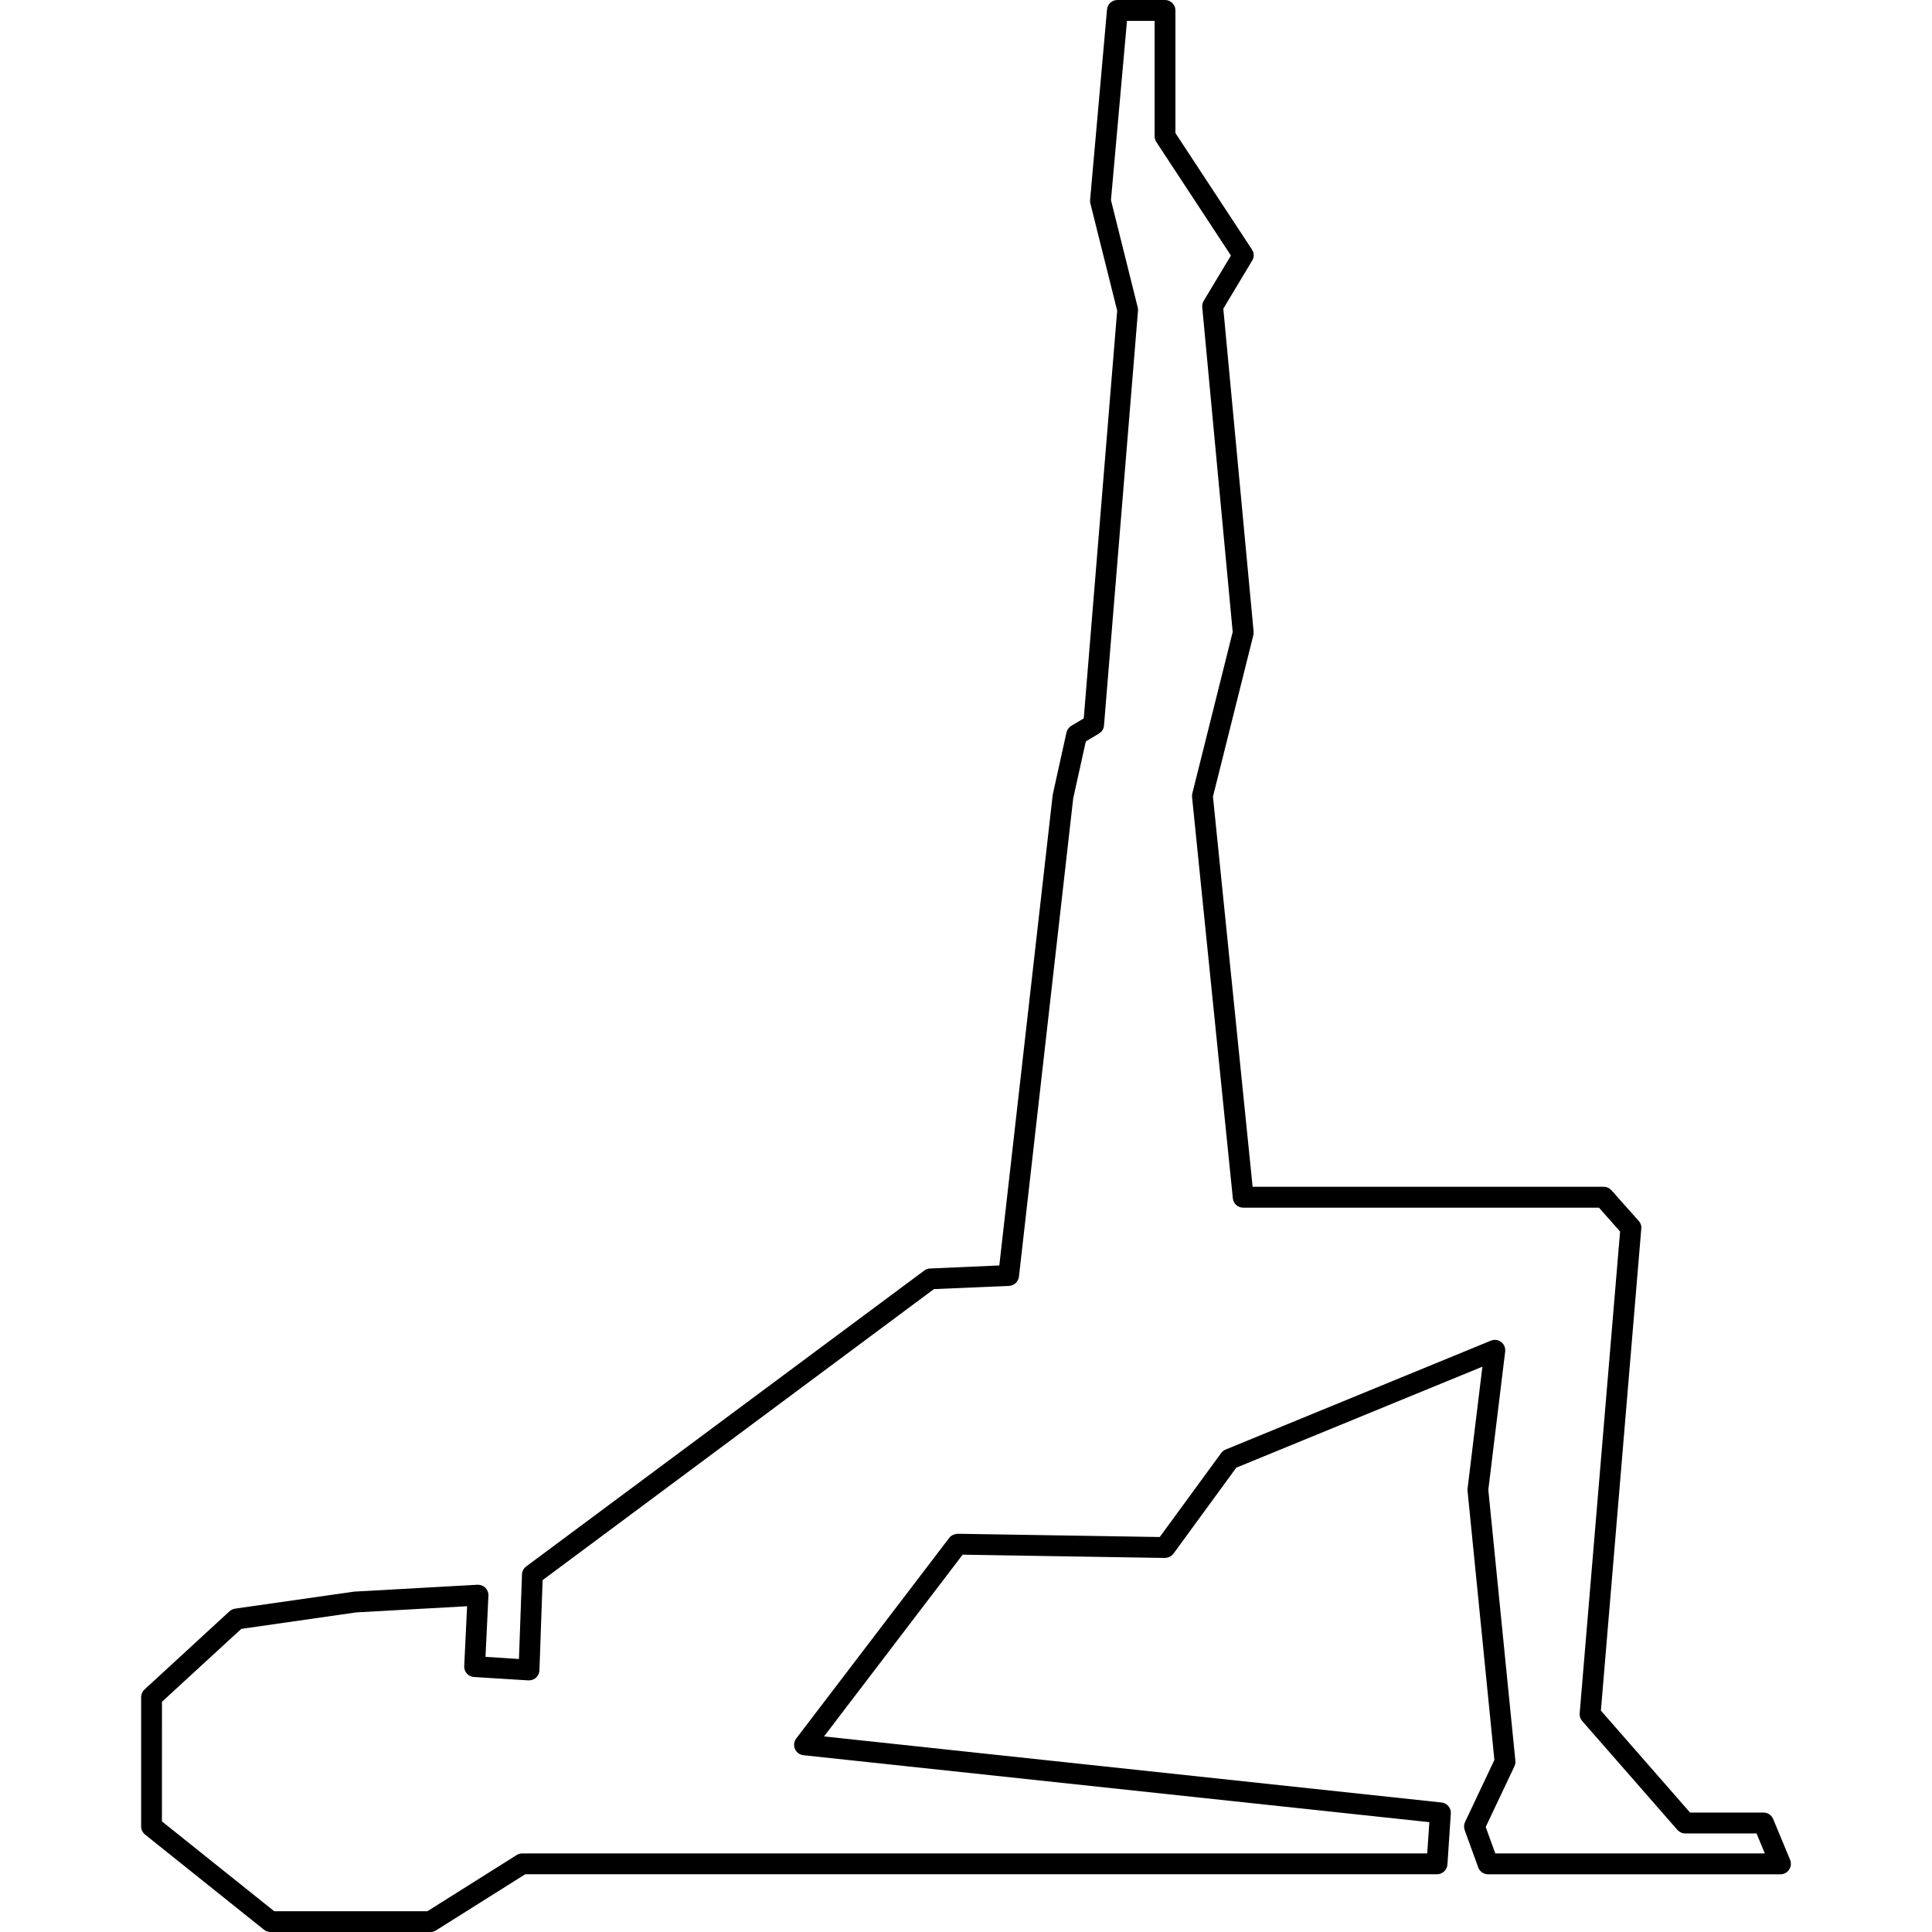
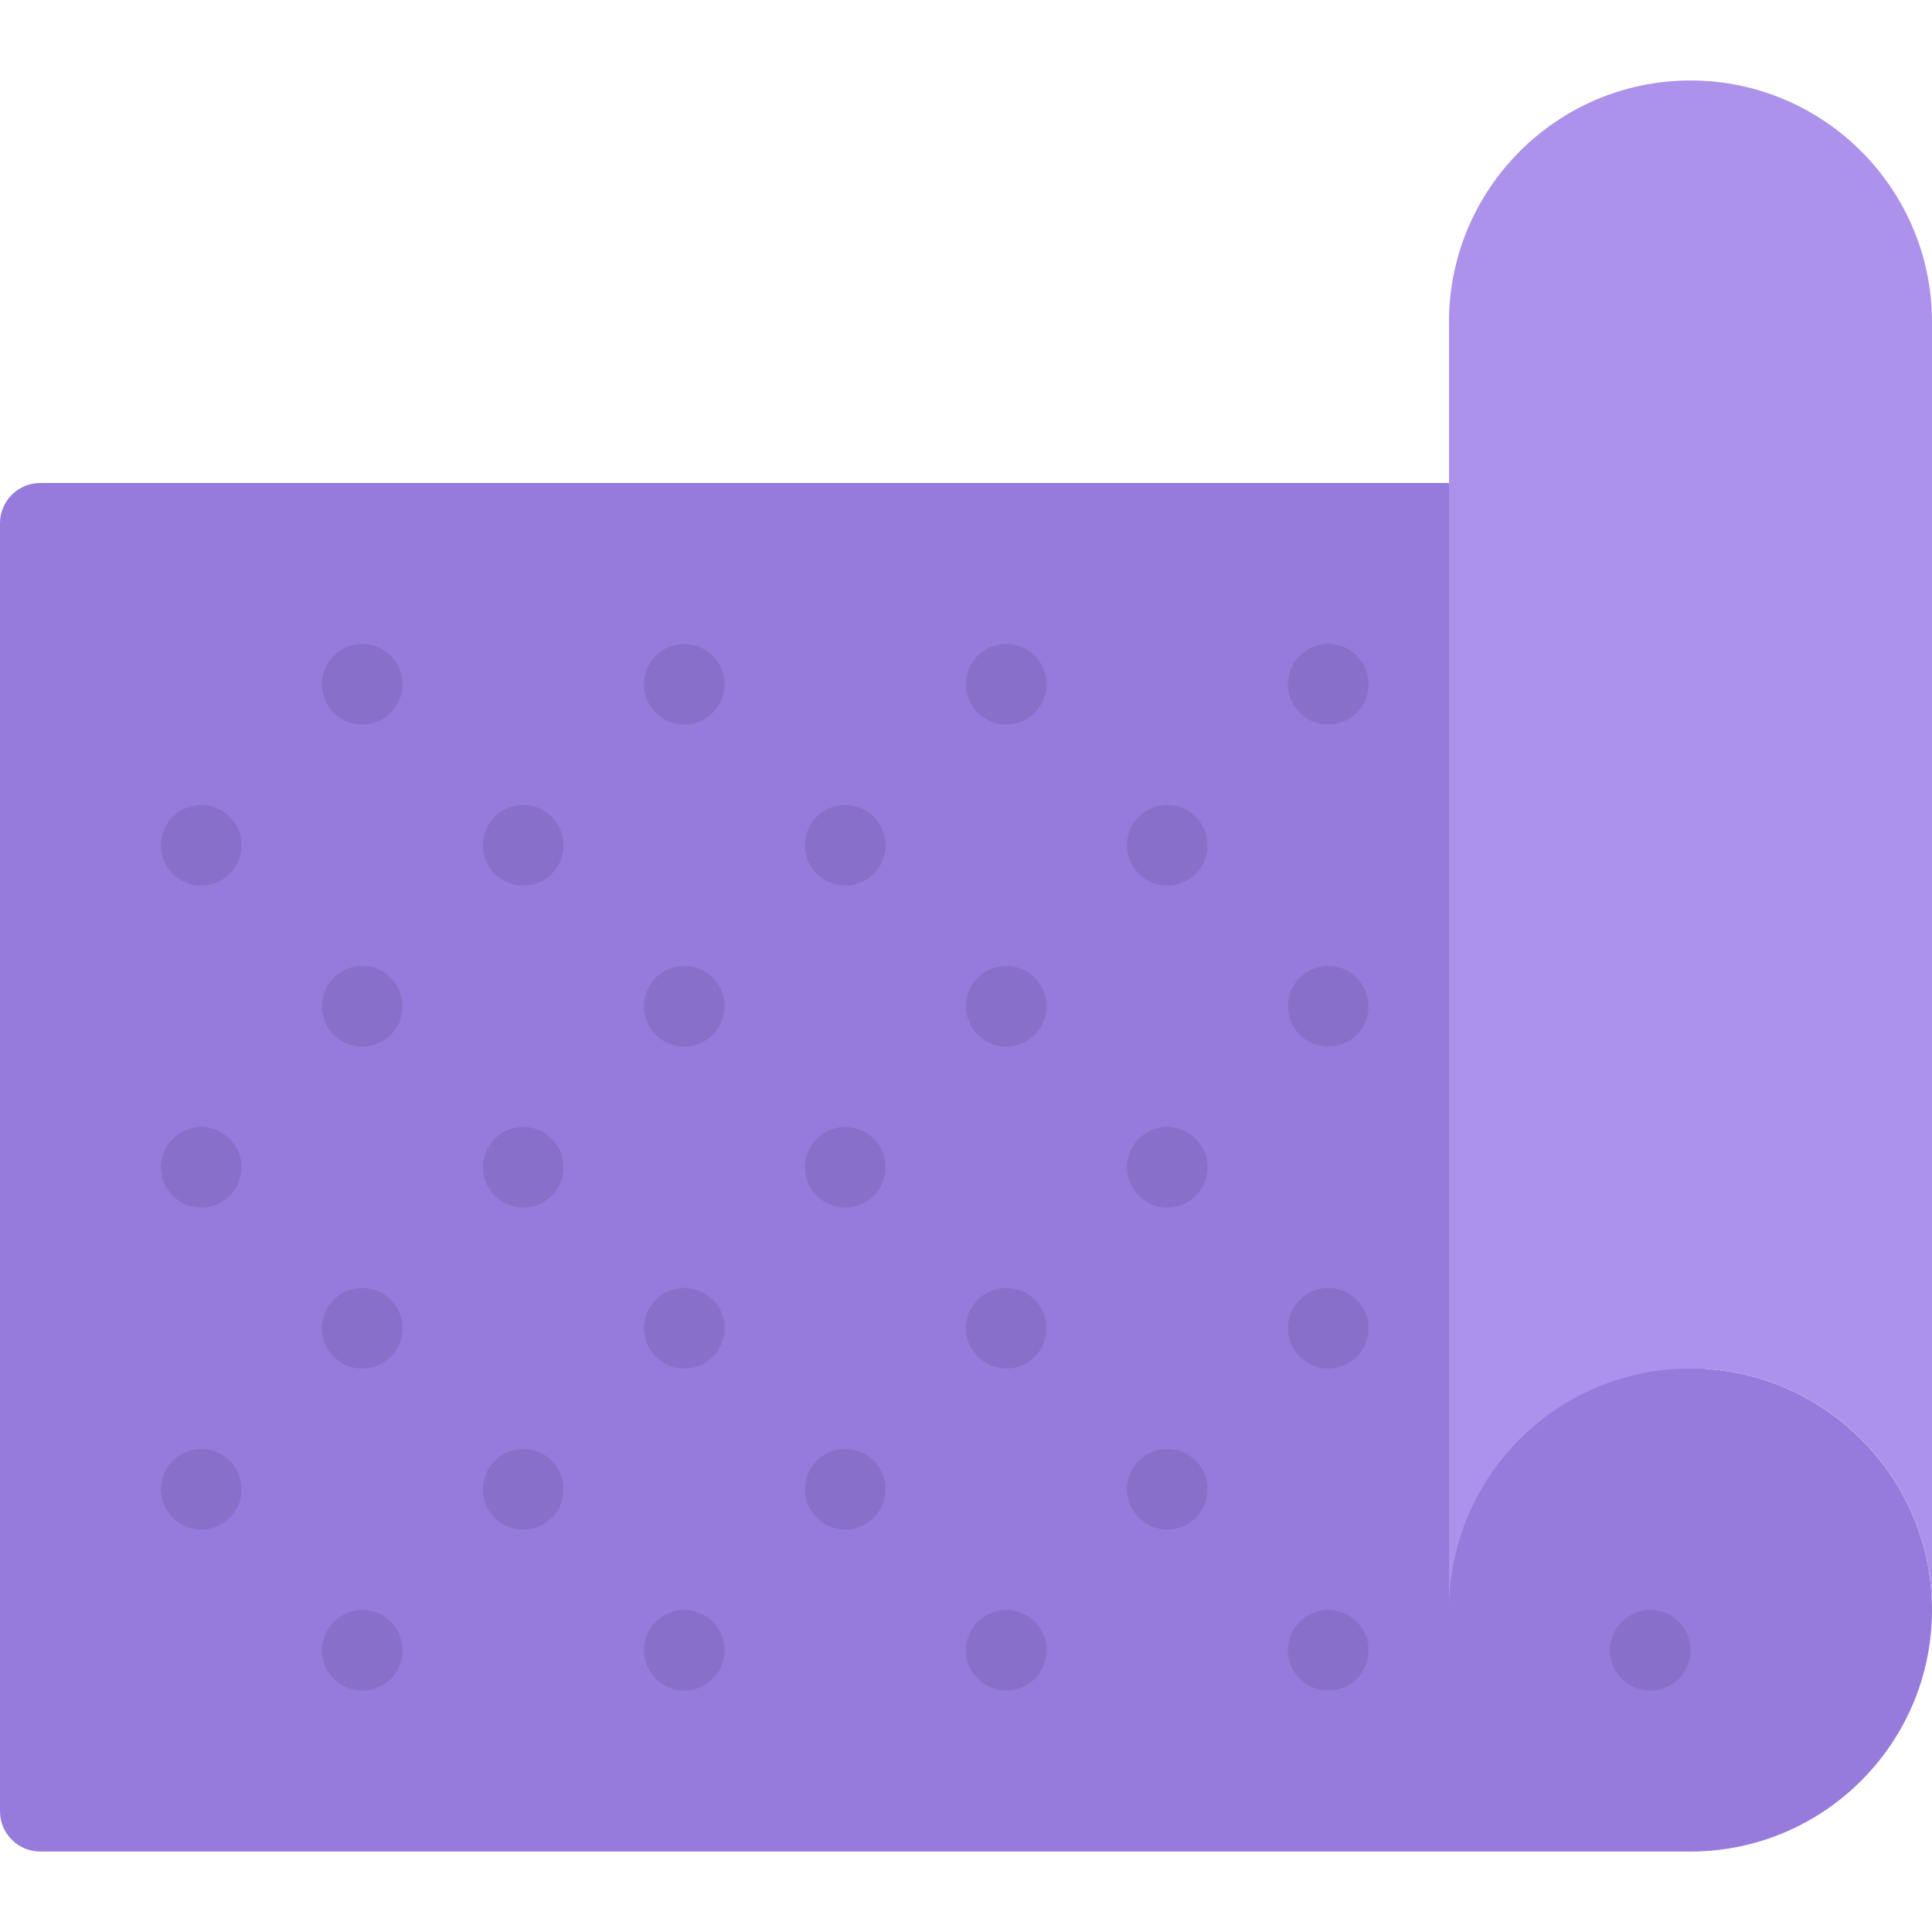
- <svg xmlns="http://www.w3.org/2000/svg" fill="#000000" version="1.1" id="Capa_1" width="800px" height="800px" viewBox="0 0 92.701 92.701" xml:space="preserve">
+ <svg xmlns="http://www.w3.org/2000/svg" height="800px" width="800px" version="1.1" id="Layer_1" viewBox="0 0 511.988 511.988" xml:space="preserve">
+   <path style="fill:#967ADC;" d="M452.052,362.789l-14.75-224.823c-0.375-5.609-5.031-9.968-10.64-9.968H10.671  C4.78,127.998,0,132.78,0,138.67v341.319c0,5.891,4.781,10.672,10.671,10.672h437.24c0.016,0,0.047,0,0.078,0  c35.297,0,63.999-28.717,63.999-63.998C511.988,392.74,485.458,364.898,452.052,362.789z" />
+   <g style="opacity:0.1;">
+     <path style="fill:#080808;" d="M88.451,173.793c-4.156,4.156-4.156,10.906,0,15.077c4.172,4.172,10.922,4.172,15.094,0   c4.156-4.171,4.156-10.921,0-15.077C99.372,169.621,92.622,169.621,88.451,173.793z" />
+     <path style="fill:#080808;" d="M173.792,173.793c-4.171,4.156-4.171,10.906,0,15.077c4.156,4.172,10.906,4.172,15.078,0   c4.171-4.171,4.171-10.921,0-15.077C184.699,169.621,177.949,169.621,173.792,173.793z" />
+     <path style="fill:#080808;" d="M259.118,173.793c-4.171,4.156-4.171,10.906,0,15.077c4.172,4.172,10.922,4.172,15.078,0   c4.172-4.171,4.172-10.921,0-15.077C270.04,169.621,263.29,169.621,259.118,173.793z" />
+     <path style="fill:#080808;" d="M45.795,216.449c-4.171,4.171-4.171,10.921,0,15.093c4.156,4.156,10.906,4.156,15.078,0   c4.171-4.171,4.171-10.921,0-15.093C56.702,212.292,49.952,212.292,45.795,216.449z" />
+     <path style="fill:#080808;" d="M88.451,259.119c-4.156,4.156-4.156,10.922,0,15.078c4.172,4.172,10.922,4.172,15.094,0   c4.156-4.156,4.156-10.922,0-15.078C99.372,254.948,92.622,254.948,88.451,259.119z" />
+     <path style="fill:#080808;" d="M131.121,216.449c-4.171,4.171-4.171,10.921,0,15.093c4.172,4.156,10.922,4.156,15.078,0   c4.171-4.171,4.171-10.921,0-15.093C142.043,212.292,135.293,212.292,131.121,216.449z" />
+     <path style="fill:#080808;" d="M173.792,259.119c-4.171,4.156-4.171,10.922,0,15.078c4.156,4.172,10.906,4.172,15.078,0   c4.171-4.156,4.171-10.922,0-15.078C184.699,254.948,177.949,254.948,173.792,259.119z" />
+     <path style="fill:#080808;" d="M216.448,216.449c-4.156,4.171-4.156,10.921,0,15.093c4.172,4.156,10.922,4.156,15.094,0   c4.156-4.171,4.156-10.921,0-15.093C227.369,212.292,220.619,212.292,216.448,216.449z" />
+     <path style="fill:#080808;" d="M259.118,259.119c-4.171,4.156-4.171,10.922,0,15.078c4.172,4.172,10.922,4.172,15.078,0   c4.172-4.156,4.172-10.922,0-15.078C270.04,254.948,263.29,254.948,259.118,259.119z" />
+     <path style="fill:#080808;" d="M301.79,216.449c-4.172,4.171-4.172,10.921,0,15.093c4.156,4.156,10.906,4.156,15.078,0   c4.172-4.171,4.172-10.921,0-15.093C312.696,212.292,305.946,212.292,301.79,216.449z" />
+     <path style="fill:#080808;" d="M45.795,301.791c-4.171,4.154-4.171,10.904,0,15.076c4.156,4.172,10.906,4.172,15.078,0   c4.171-4.172,4.171-10.922,0-15.076C56.702,297.619,49.952,297.619,45.795,301.791z" />
+     <path style="fill:#080808;" d="M88.451,344.445c-4.156,4.172-4.156,10.922,0,15.094c4.172,4.156,10.922,4.156,15.094,0   c4.156-4.172,4.156-10.922,0-15.094C99.372,340.289,92.622,340.289,88.451,344.445z" />
+     <path style="fill:#080808;" d="M131.121,301.791c-4.171,4.154-4.171,10.904,0,15.076c4.172,4.172,10.922,4.172,15.078,0   c4.171-4.172,4.171-10.922,0-15.076C142.043,297.619,135.293,297.619,131.121,301.791z" />
+     <path style="fill:#080808;" d="M173.792,344.445c-4.171,4.172-4.171,10.922,0,15.094c4.156,4.156,10.906,4.156,15.078,0   c4.171-4.172,4.171-10.922,0-15.094C184.699,340.289,177.949,340.289,173.792,344.445z" />
+     <path style="fill:#080808;" d="M216.448,301.791c-4.156,4.154-4.156,10.904,0,15.076c4.172,4.172,10.922,4.172,15.094,0   c4.156-4.172,4.156-10.922,0-15.076C227.369,297.619,220.619,297.619,216.448,301.791z" />
+     <path style="fill:#080808;" d="M259.118,344.445c-4.171,4.172-4.171,10.922,0,15.094c4.172,4.156,10.922,4.156,15.078,0   c4.172-4.172,4.172-10.922,0-15.094C270.04,340.289,263.29,340.289,259.118,344.445z" />
+     <path style="fill:#080808;" d="M301.79,301.791c-4.172,4.154-4.172,10.904,0,15.076c4.156,4.172,10.906,4.172,15.078,0   s4.172-10.922,0-15.076C312.696,297.619,305.946,297.619,301.79,301.791z" />
+     <path style="fill:#080808;" d="M45.795,387.115c-4.171,4.172-4.171,10.922,0,15.078c4.156,4.172,10.906,4.172,15.078,0   c4.171-4.156,4.171-10.906,0-15.078C56.702,382.945,49.952,382.945,45.795,387.115z" />
+     <path style="fill:#080808;" d="M88.451,429.787c-4.156,4.156-4.156,10.906,0,15.078c4.172,4.172,10.922,4.172,15.094,0   c4.156-4.172,4.156-10.922,0-15.078C99.372,425.615,92.622,425.615,88.451,429.787z" />
+     <path style="fill:#080808;" d="M344.444,173.793c-4.155,4.156-4.155,10.906,0,15.077c4.172,4.172,10.922,4.172,15.094,0   c4.156-4.171,4.156-10.921,0-15.077C355.366,169.621,348.616,169.621,344.444,173.793z" />
+     <path style="fill:#080808;" d="M344.444,259.119c-4.155,4.156-4.155,10.922,0,15.078c4.172,4.172,10.922,4.172,15.094,0   c4.156-4.156,4.156-10.922,0-15.078C355.366,254.948,348.616,254.948,344.444,259.119z" />
+     <path style="fill:#080808;" d="M344.444,344.445c-4.155,4.172-4.155,10.922,0,15.094c4.172,4.156,10.922,4.156,15.094,0   c4.156-4.172,4.156-10.922,0-15.094C355.366,340.289,348.616,340.289,344.444,344.445z" />
+     <path style="fill:#080808;" d="M344.444,429.787c-4.155,4.156-4.155,10.906,0,15.078c4.172,4.172,10.922,4.172,15.094,0   c4.156-4.172,4.156-10.922,0-15.078C355.366,425.615,348.616,425.615,344.444,429.787z" />
+     <path style="fill:#080808;" d="M131.121,387.115c-4.171,4.172-4.171,10.922,0,15.078c4.172,4.172,10.922,4.172,15.078,0   c4.171-4.156,4.171-10.906,0-15.078C142.043,382.945,135.293,382.945,131.121,387.115z" />
+     <path style="fill:#080808;" d="M173.792,429.787c-4.171,4.156-4.171,10.906,0,15.078c4.156,4.172,10.906,4.172,15.078,0   c4.171-4.172,4.171-10.922,0-15.078C184.699,425.615,177.949,425.615,173.792,429.787z" />
+     <path style="fill:#080808;" d="M216.448,387.115c-4.156,4.172-4.156,10.922,0,15.078c4.172,4.172,10.922,4.172,15.094,0   c4.156-4.156,4.156-10.906,0-15.078C227.369,382.945,220.619,382.945,216.448,387.115z" />
+     <path style="fill:#080808;" d="M259.118,429.787c-4.171,4.156-4.171,10.906,0,15.078c4.172,4.172,10.922,4.172,15.078,0   c4.172-4.172,4.172-10.922,0-15.078C270.04,425.615,263.29,425.615,259.118,429.787z" />
+     <path style="fill:#080808;" d="M301.79,387.115c-4.172,4.172-4.172,10.922,0,15.078c4.156,4.172,10.906,4.172,15.078,0   c4.172-4.156,4.172-10.906,0-15.078C312.696,382.945,305.946,382.945,301.79,387.115z" />
+     <path style="fill:#080808;" d="M429.786,429.787c-4.171,4.156-4.171,10.906,0,15.078c4.156,4.172,10.906,4.172,15.078,0   s4.172-10.922,0-15.078C440.692,425.615,433.942,425.615,429.786,429.787z" />
+   </g>
  <g>
-     <g>
-       <path d="M12.669,92.594c0.09,0.07,0.199,0.107,0.313,0.107h7.669c0.096,0,0.188-0.025,0.268-0.076l4.283-2.695h43.749    c0.265,0,0.481-0.205,0.5-0.469l0.162-2.445c0.018-0.27-0.179-0.502-0.445-0.529l-29.629-3.17l6.65-8.721l9.702,0.158    c0.136-0.002,0.314-0.072,0.411-0.203l3.017-4.129l11.809-4.846l-0.711,5.844c-0.006,0.037-0.006,0.074-0.002,0.109l1.289,12.916    l-1.408,2.977c-0.057,0.119-0.062,0.26-0.019,0.387l0.652,1.795c0.071,0.197,0.26,0.328,0.47,0.328h14.032    c0.167,0,0.323-0.082,0.416-0.225c0.093-0.141,0.108-0.312,0.046-0.471l-0.814-1.957c-0.078-0.188-0.261-0.309-0.463-0.309h-3.524    l-4.278-4.892l1.938-23.123c0.016-0.138-0.029-0.271-0.123-0.373l-1.307-1.469c-0.095-0.106-0.229-0.169-0.373-0.169H60.103    l-1.903-18.72l1.938-7.748c0.014-0.055,0.019-0.11,0.013-0.168L58.697,14.81l1.385-2.308c0.102-0.165,0.098-0.371-0.012-0.531    l-3.671-5.586V0.5c0-0.275-0.224-0.5-0.5-0.5h-2.284c-0.26,0-0.476,0.198-0.498,0.456l-0.812,9.139    c-0.008,0.057-0.001,0.111,0.013,0.166l1.286,5.143L52,34.472l-0.6,0.356c-0.115,0.069-0.197,0.188-0.229,0.319l-0.66,2.989    l-2.562,22.583l-3.328,0.146c-0.102,0.004-0.195,0.039-0.275,0.1L25.248,75.161c-0.122,0.09-0.195,0.229-0.202,0.383l-0.146,4.058    l-1.605-0.103l0.141-2.935c0.007-0.143-0.046-0.278-0.146-0.379c-0.1-0.102-0.242-0.149-0.38-0.146l-5.917,0.33l-5.711,0.816    c-0.102,0.016-0.193,0.059-0.27,0.127l-4.079,3.754c-0.104,0.094-0.161,0.229-0.161,0.367v6.199c0,0.151,0.068,0.295,0.188,0.393    L12.669,92.594z M7.772,81.654l3.805-3.497l5.515-0.791l5.32-0.296l-0.138,2.873c-0.014,0.273,0.195,0.507,0.469,0.523    l2.609,0.162c0.133,0.004,0.268-0.037,0.367-0.129c0.1-0.092,0.158-0.219,0.164-0.354l0.153-4.328l18.775-13.963l3.603-0.154    c0.246-0.012,0.444-0.197,0.477-0.441l2.604-22.955l0.604-2.728l0.632-0.379c0.141-0.083,0.229-0.228,0.241-0.389l1.632-19.906    c0.005-0.056,0-0.109-0.016-0.162L53.306,9.6l0.769-8.599H55.4v5.538c0,0.099,0.028,0.193,0.082,0.273l3.58,5.449l-1.309,2.178    c-0.055,0.092-0.077,0.198-0.067,0.305l1.461,15.579l-1.938,7.75c-0.014,0.056-0.019,0.113-0.012,0.172l1.957,19.252    c0.025,0.258,0.24,0.449,0.497,0.449h17.07l1.014,1.144l-1.94,23.12c-0.012,0.136,0.033,0.269,0.123,0.369l4.568,5.224    c0.096,0.106,0.231,0.17,0.377,0.17h3.42l0.397,0.959H71.748l-0.461-1.271l1.379-2.912c0.039-0.082,0.055-0.174,0.045-0.264    l-1.299-13l0.809-6.635c0.021-0.176-0.053-0.353-0.193-0.459c-0.141-0.107-0.33-0.131-0.492-0.064l-12.728,5.225    c-0.086,0.035-0.16,0.094-0.214,0.168l-2.947,4.029l-9.694-0.156c-0.135,0.006-0.31,0.068-0.405,0.195l-7.343,9.627    c-0.108,0.146-0.133,0.336-0.063,0.502s0.228,0.279,0.405,0.301l30.036,3.213l-0.102,1.5H25.058c-0.096,0-0.188,0.025-0.268,0.078    l-4.283,2.695h-7.349L7.77,87.393L7.772,81.654L7.772,81.654z" />
-     </g>
+     <path style="fill:#AC92EB;" d="M511.988,426.662L511.988,426.662L511.988,426.662z" />
+     <path style="fill:#AC92EB;" d="M383.991,426.662L383.991,426.662L383.991,426.662z" />
+     <path style="fill:#AC92EB;" d="M447.989,21.327c-35.296,0-63.998,28.718-63.998,63.999v341.335   c0-35.344,28.655-63.998,63.998-63.998c35.344,0,63.999,28.654,63.999,63.998V85.327C511.988,50.046,483.286,21.327,447.989,21.327   z" />
  </g>
</svg>
